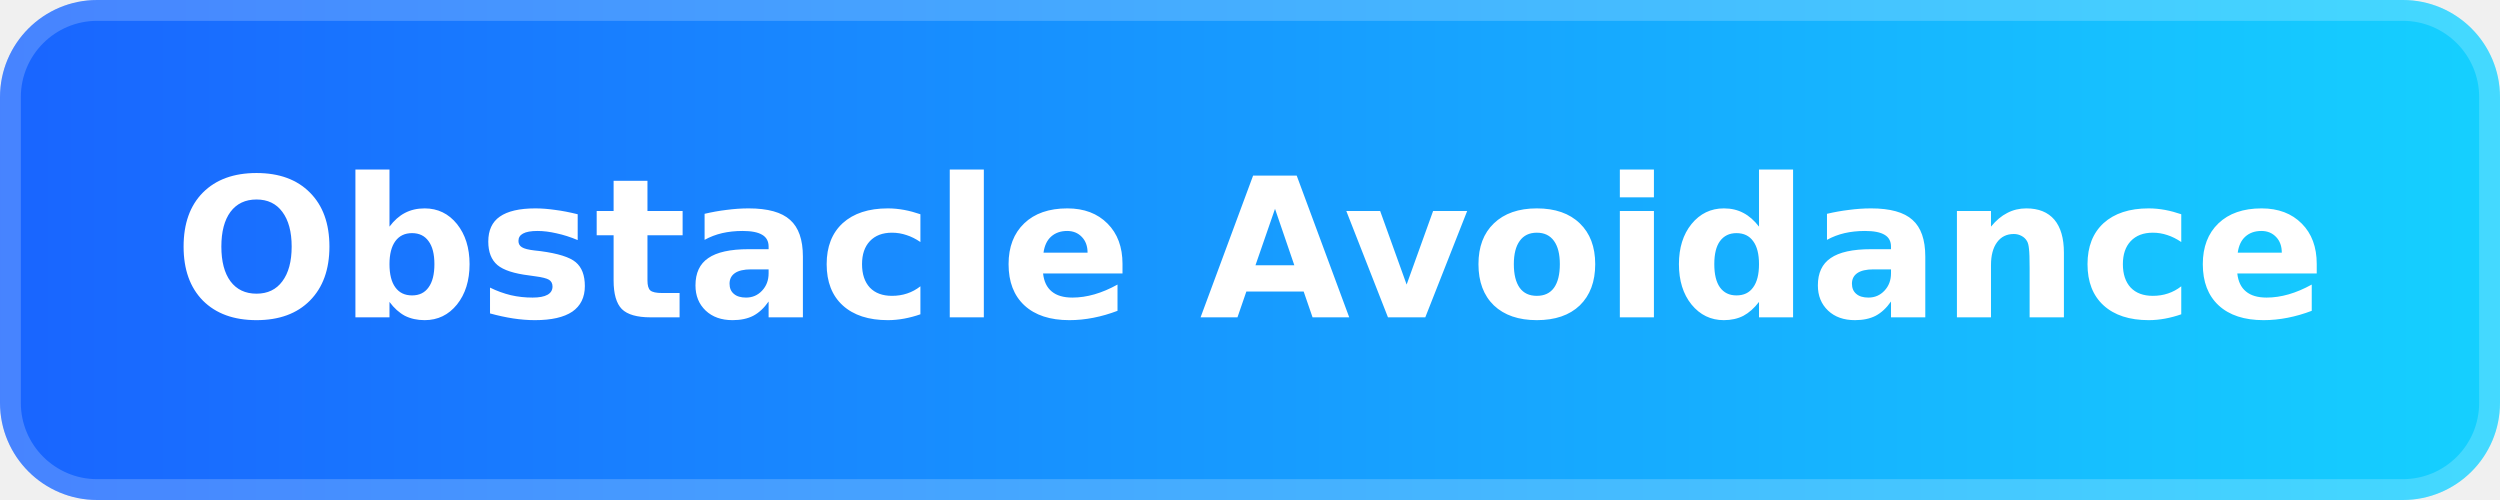
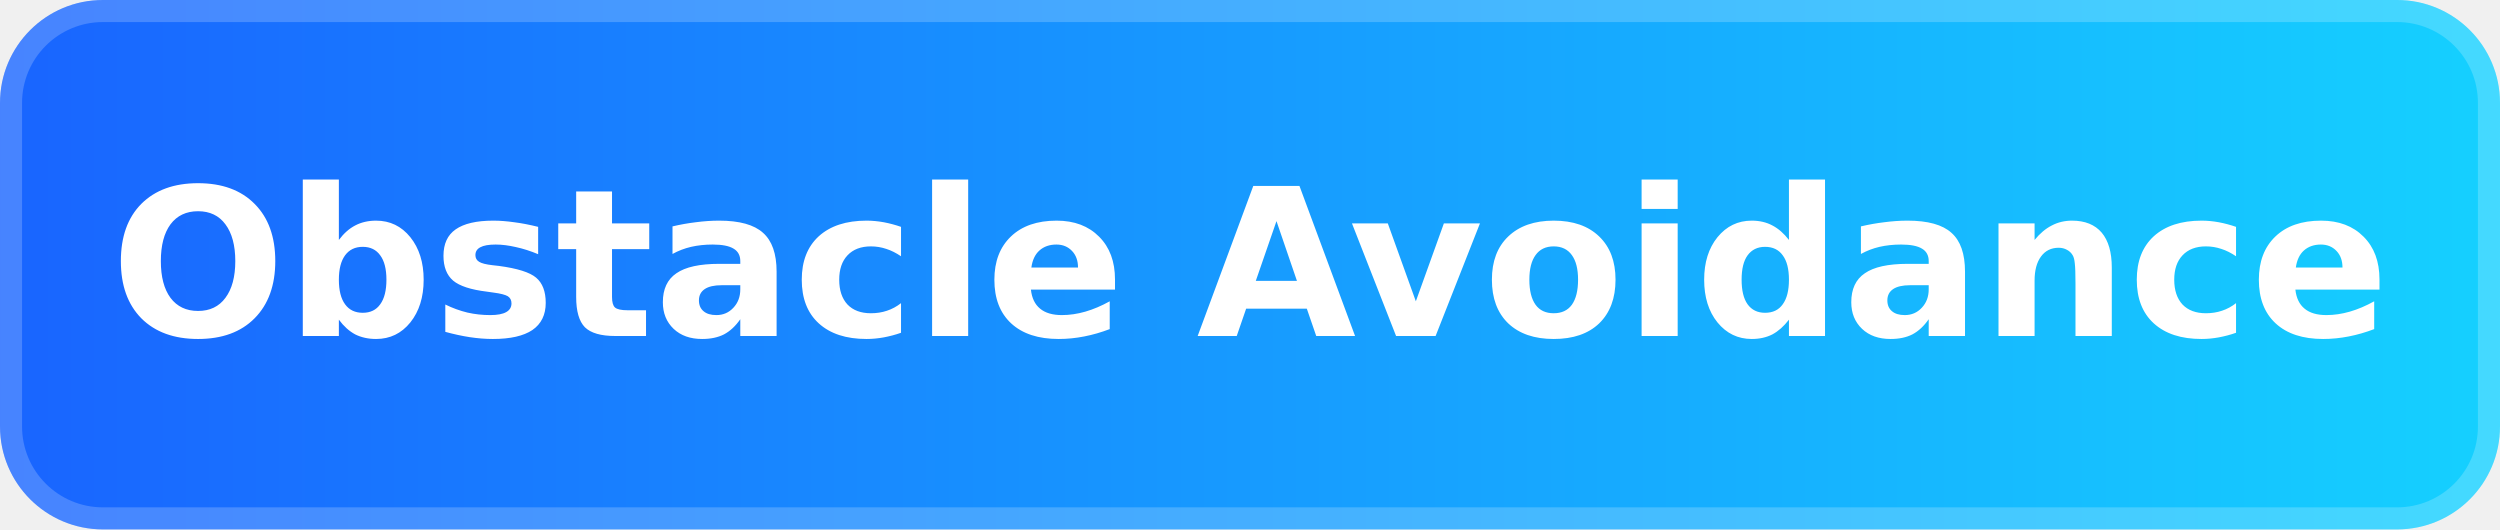
- <svg xmlns="http://www.w3.org/2000/svg" width="180" height="36" viewBox="0 0 180 36" role="img" aria-label="Obstacle Avoidance">
+ <svg xmlns="http://www.w3.org/2000/svg" width="170" height="36" viewBox="0 0 170 36" role="img" aria-label="Obstacle Avoidance">
  <defs>
    <linearGradient id="brand" x1="0" y1="0" x2="1" y2="0">
      <stop offset="0" stop-color="#1964FF" />
      <stop offset="1" stop-color="#15D1FF" />
    </linearGradient>
  </defs>
-   <rect width="180" height="36" rx="7" fill="url(#brand)" />
-   <rect x="0.75" y="0.75" width="178.5" height="34.5" rx="6.25" fill="none" stroke="#FFFFFF" stroke-opacity="0.20" stroke-width="1.5" />
-   <text x="90" y="18" fill="#FFFFFF" text-anchor="middle" dominant-baseline="central" font-family="Verdana, Geneva, DejaVu Sans, sans-serif" font-size="14" font-weight="700">Obstacle Avoidance</text>
+   <rect width="170" height="36" rx="7" fill="url(#brand)" />
+   <rect x="0.75" y="0.75" width="168.5" height="34.5" rx="6.25" fill="none" stroke="#FFFFFF" stroke-opacity="0.20" stroke-width="1.5" />
+   <text x="85" y="18" fill="#FFFFFF" text-anchor="middle" dominant-baseline="central" font-family="Verdana, Geneva, DejaVu Sans, sans-serif" font-size="14" font-weight="700">Obstacle Avoidance</text>
</svg>
